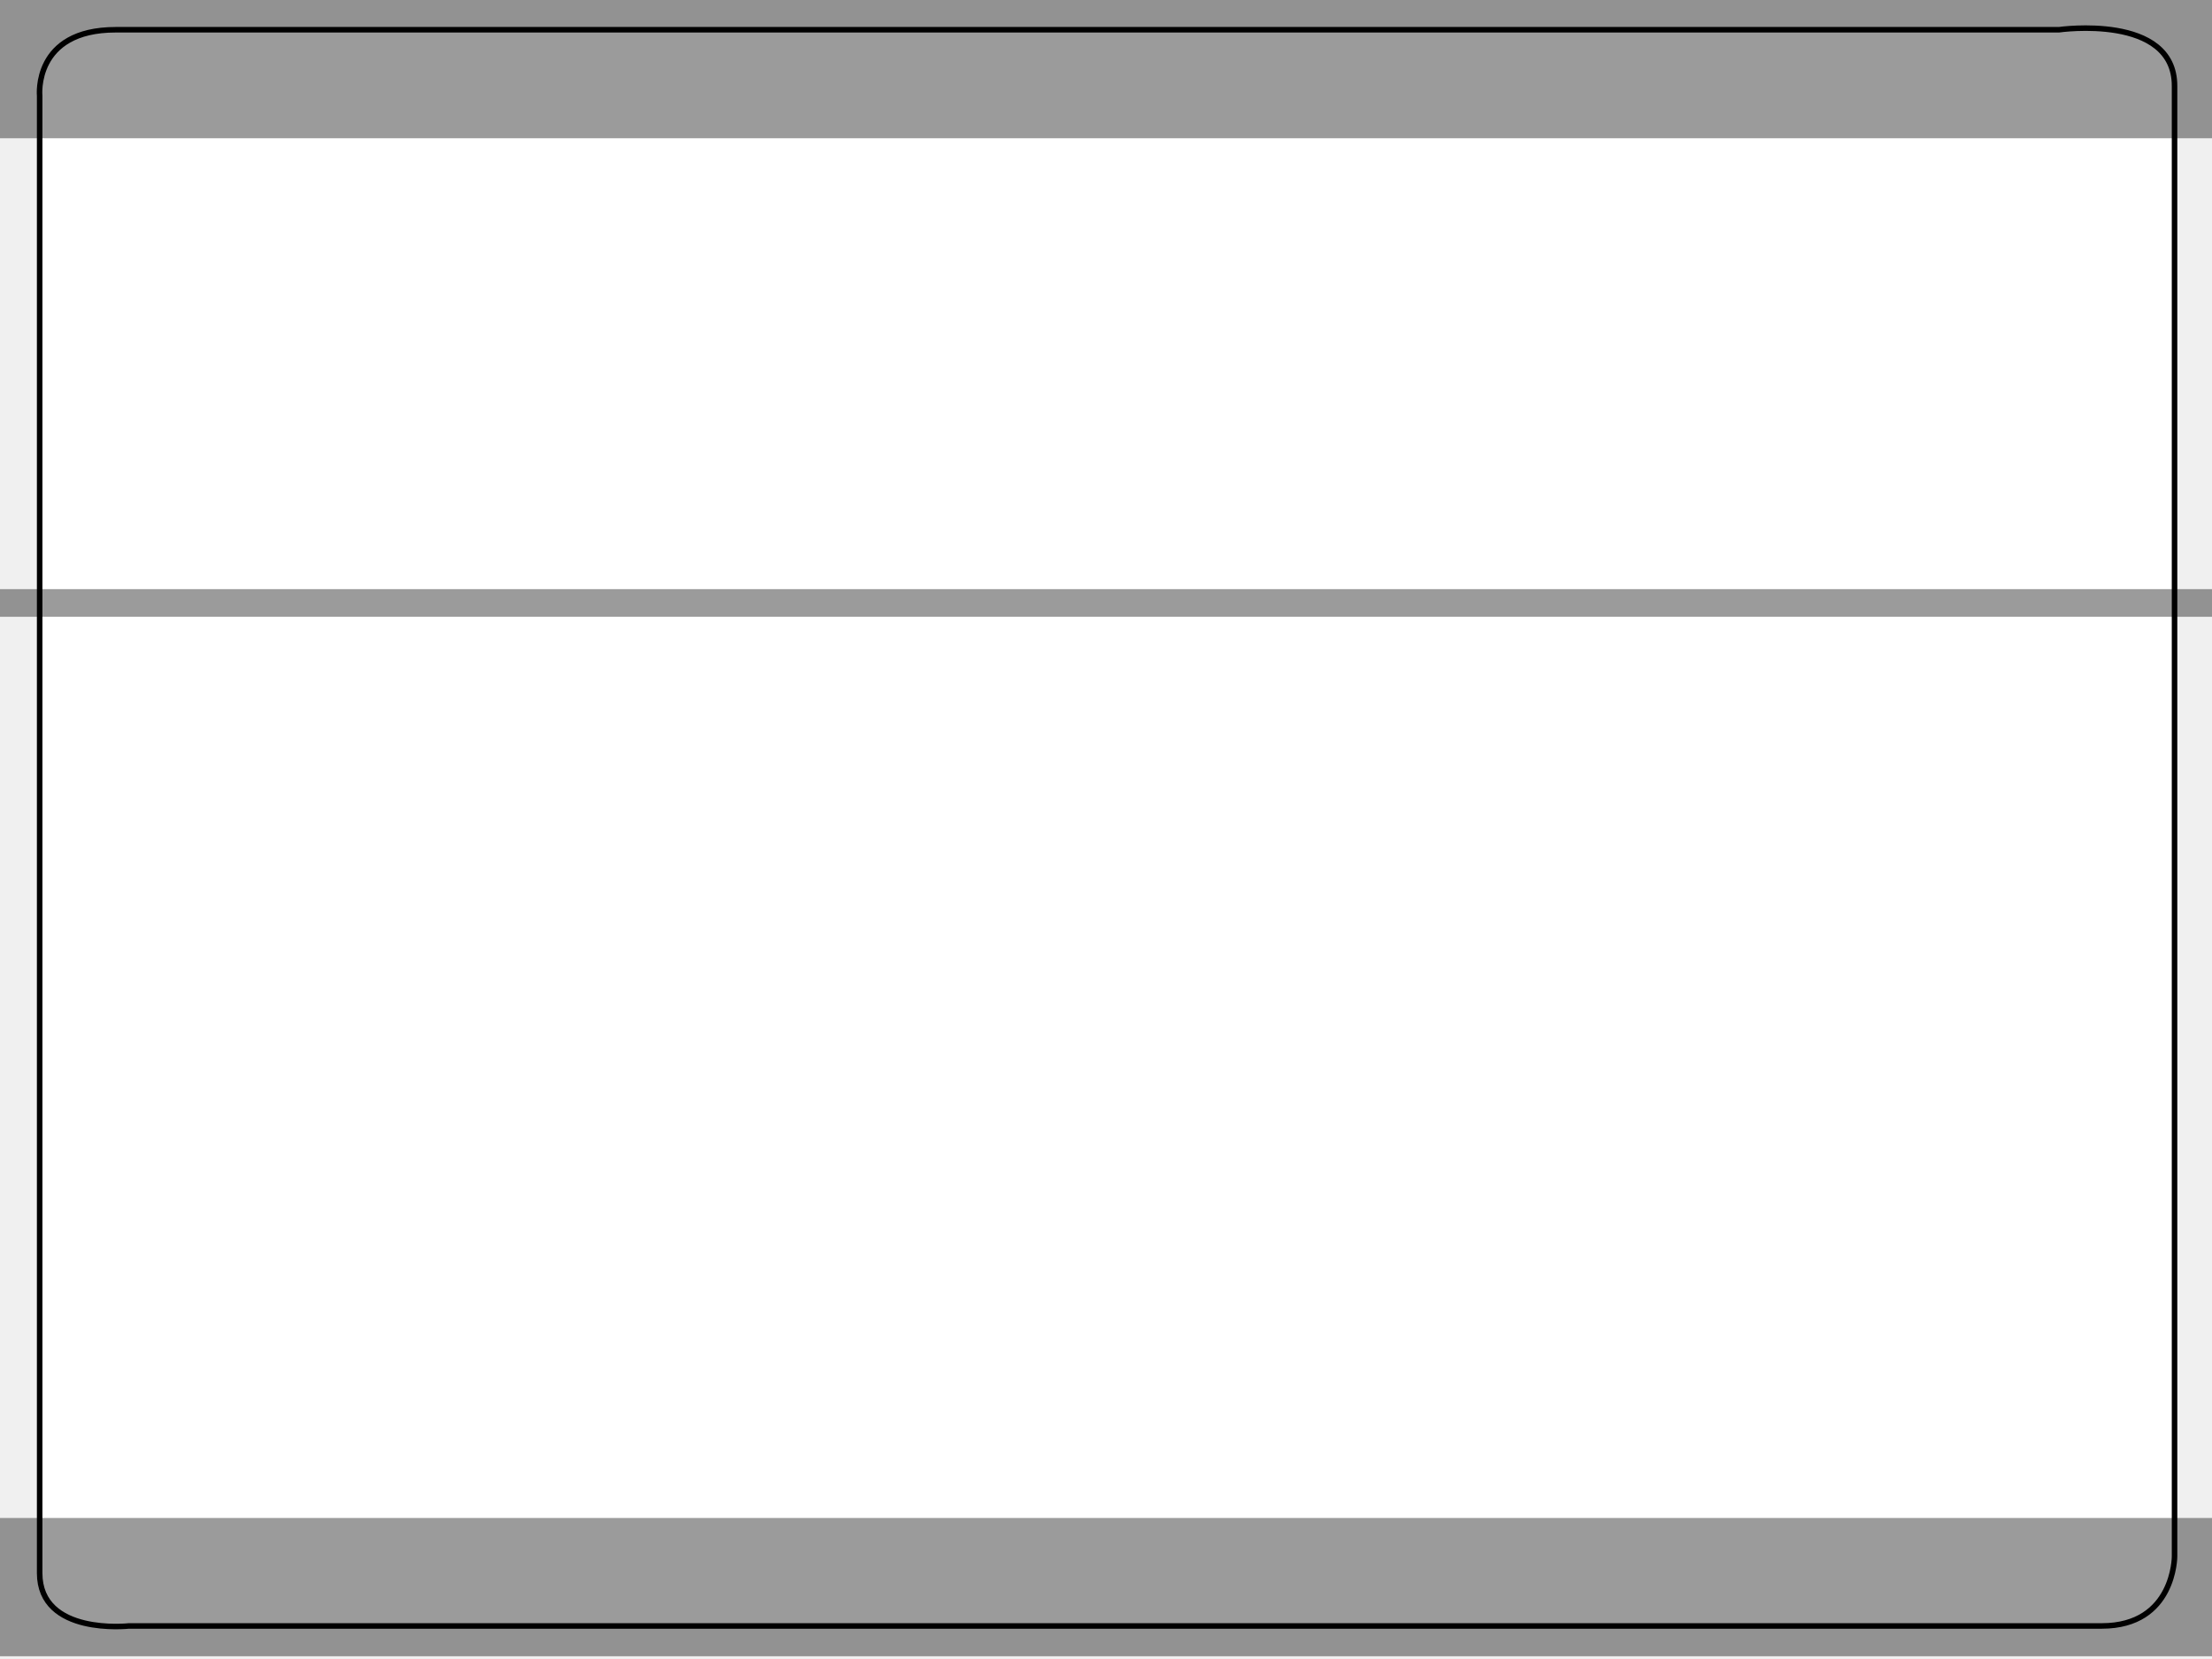
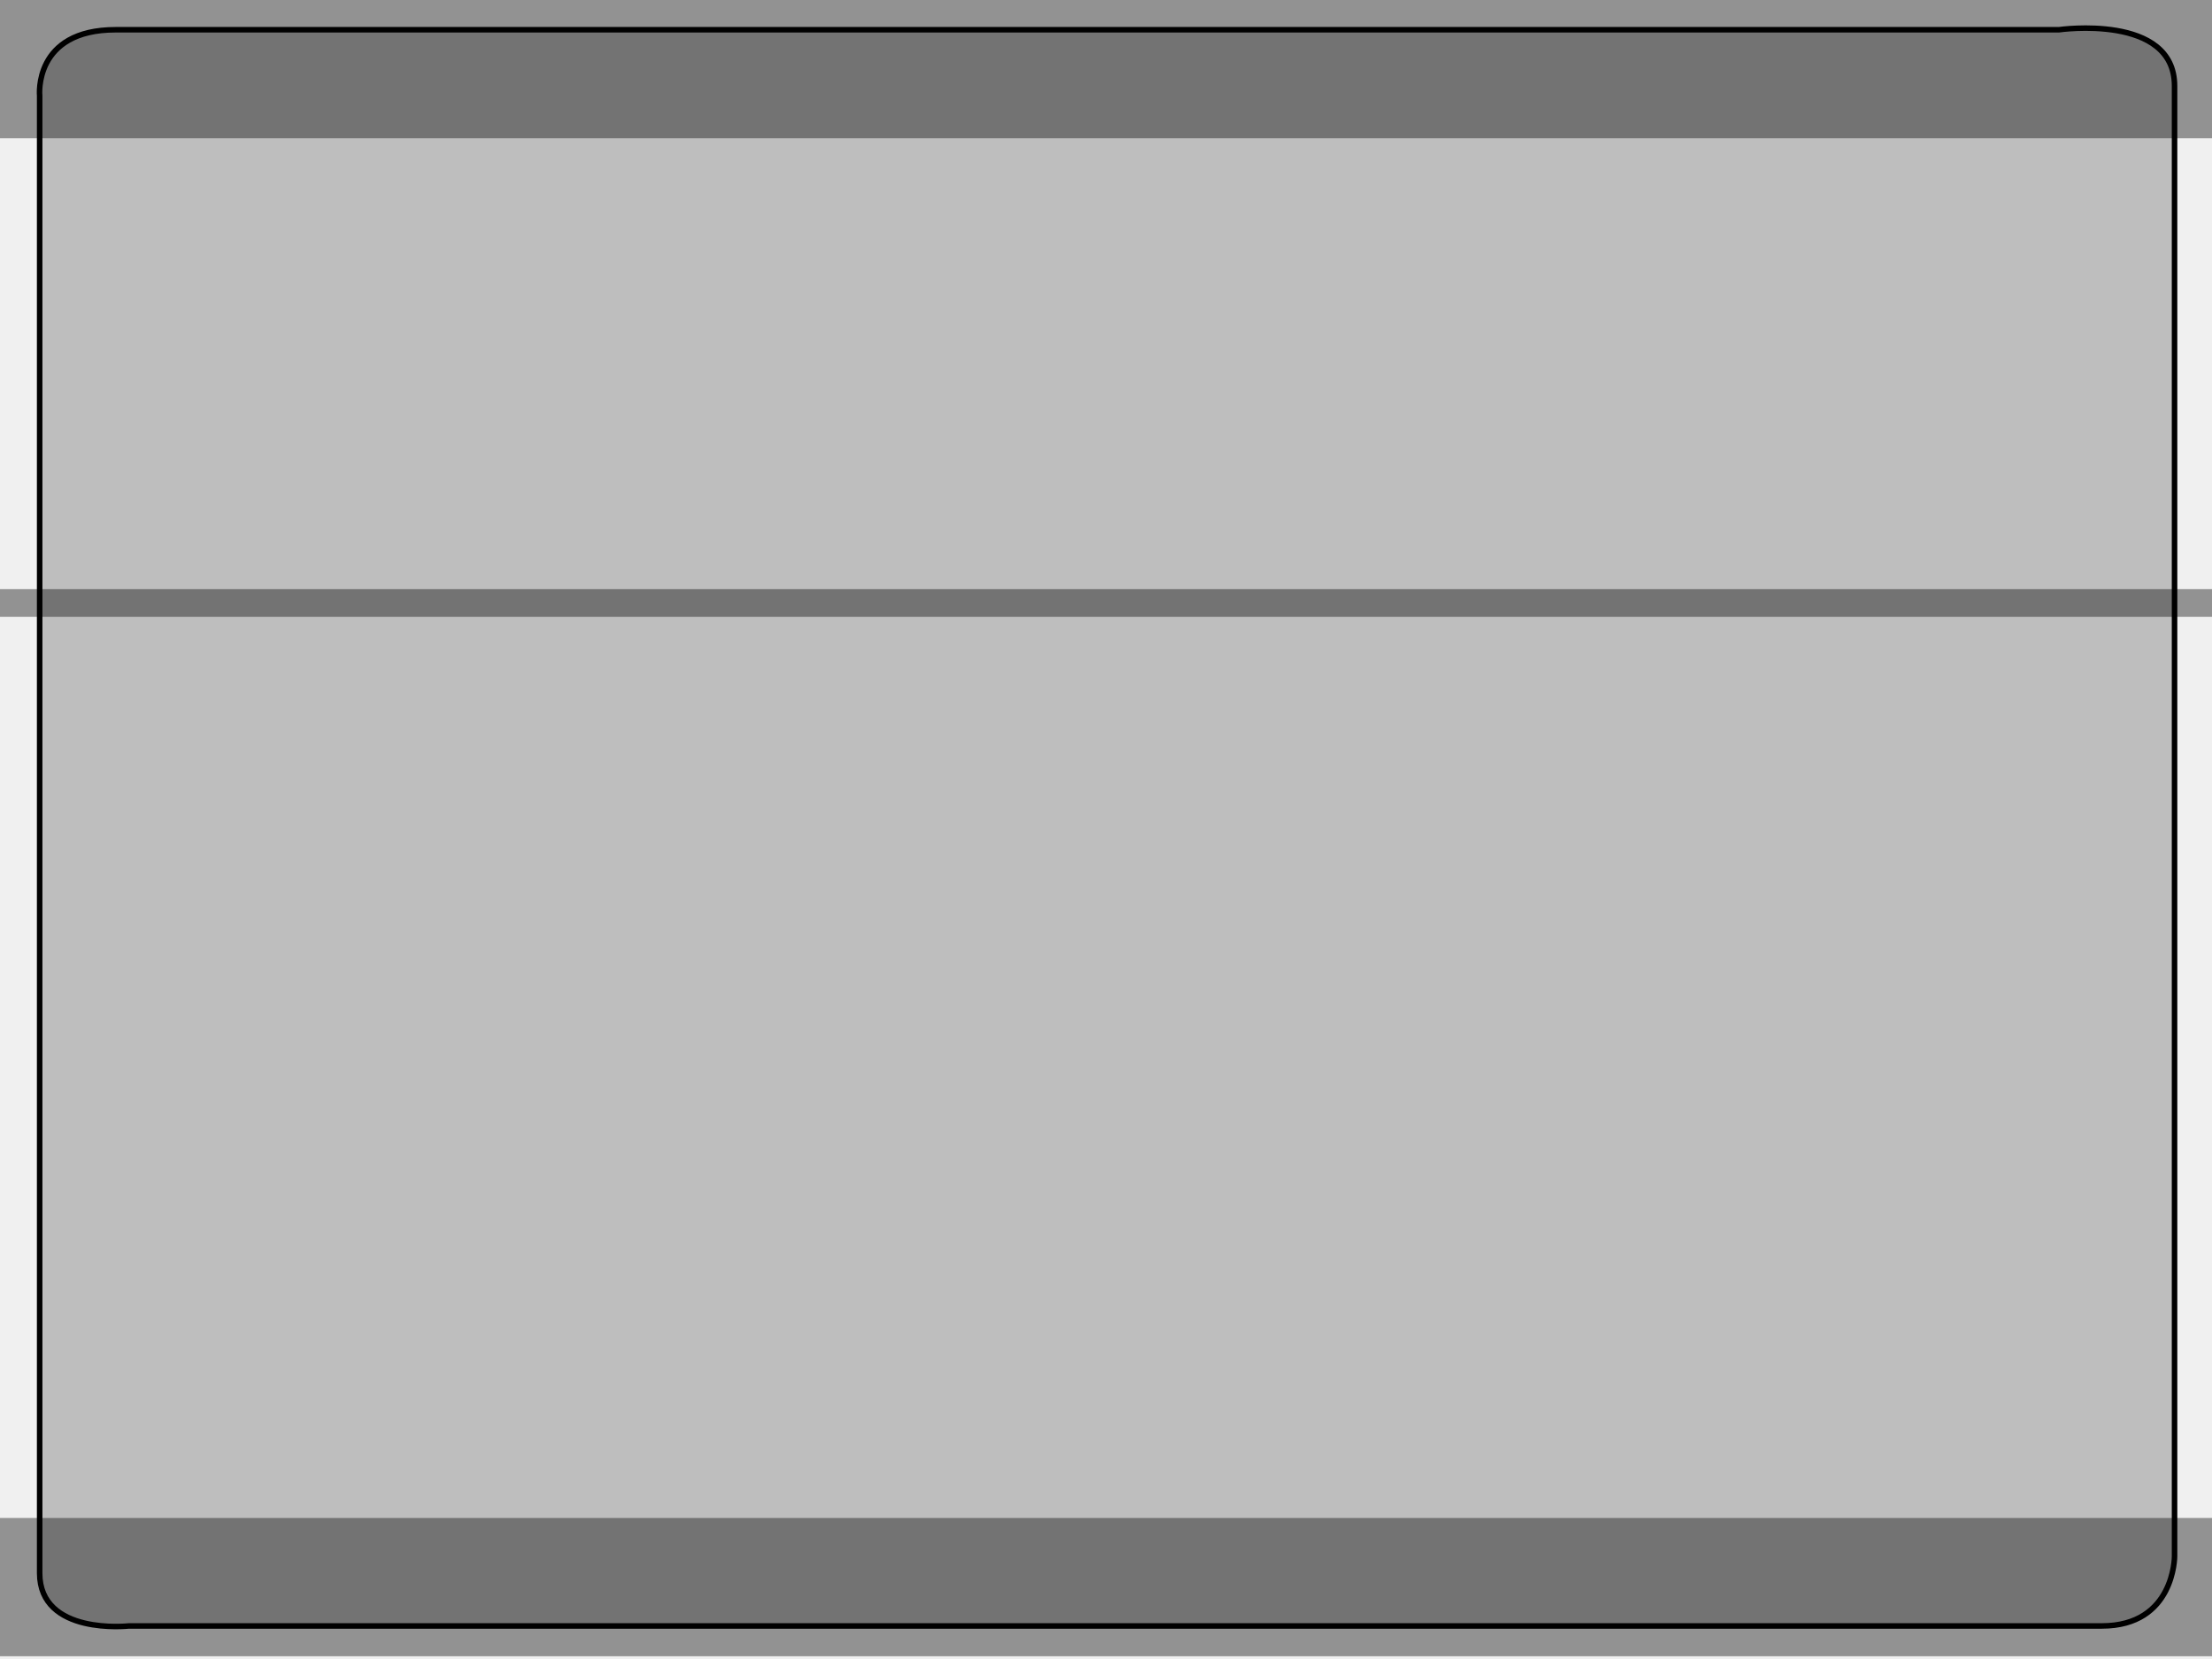
<svg xmlns="http://www.w3.org/2000/svg" width="800" height="600" id="svg2" version="1.0">
  <defs id="defs4">
    </defs>
  <g id="layer1">
-     <path style="fill:#ffffff;fill-rule:evenodd;stroke:#000000;stroke-width:2;stroke-linecap:butt;stroke-linejoin:miter;stroke-opacity:1;stroke-miterlimit:4;stroke-dasharray:none;fill-opacity:1" d="M 14.343,568.924 L 14.343,34.661 C 14.343,34.661 11.952,10.757 41.833,10.757 C 71.713,10.757 744.622,10.757 744.622,10.757 C 744.622,10.757 786.454,4.781 786.454,31.076 C 786.454,57.371 786.454,562.948 786.454,562.948 C 786.454,562.948 786.454,588.048 760.159,588.048 C 733.865,588.048 46.614,588.048 46.614,588.048 C 46.614,588.048 14.343,591.633 14.343,568.924 z" id="path2388" />
+     <path style="fill:#bebebe;fill-rule:evenodd;stroke:#000000;stroke-width:2;stroke-linecap:butt;stroke-linejoin:miter;stroke-opacity:1;stroke-miterlimit:4;stroke-dasharray:none;fill-opacity:1" d="M 14.343,568.924 L 14.343,34.661 C 14.343,34.661 11.952,10.757 41.833,10.757 C 71.713,10.757 744.622,10.757 744.622,10.757 C 744.622,10.757 786.454,4.781 786.454,31.076 C 786.454,57.371 786.454,562.948 786.454,562.948 C 786.454,562.948 786.454,588.048 760.159,588.048 C 733.865,588.048 46.614,588.048 46.614,588.048 C 46.614,588.048 14.343,591.633 14.343,568.924 z" id="path2388" />
  </g>
  <g id="layer2">
    <rect style="opacity:1;fill:#000000;fill-opacity:0.392;fill-rule:evenodd;stroke:none;stroke-width:2;stroke-miterlimit:4;stroke-dasharray:none;stroke-opacity:1" id="rect3228" width="800" height="50" x="0" y="0" />
    <rect style="opacity:1;fill:#000000;fill-opacity:0.392;fill-rule:evenodd;stroke:none;stroke-width:2;stroke-miterlimit:4;stroke-dasharray:none;stroke-opacity:1" id="rect3230" width="800" height="50" x="0" y="549" />
    <rect style="opacity:1;fill:#000000;fill-opacity:0.392;fill-rule:evenodd;stroke:none;stroke-width:2;stroke-miterlimit:4;stroke-dasharray:none;stroke-opacity:1" id="rect3232" width="800" height="10" x="0" y="213.068" />
  </g>
</svg>
